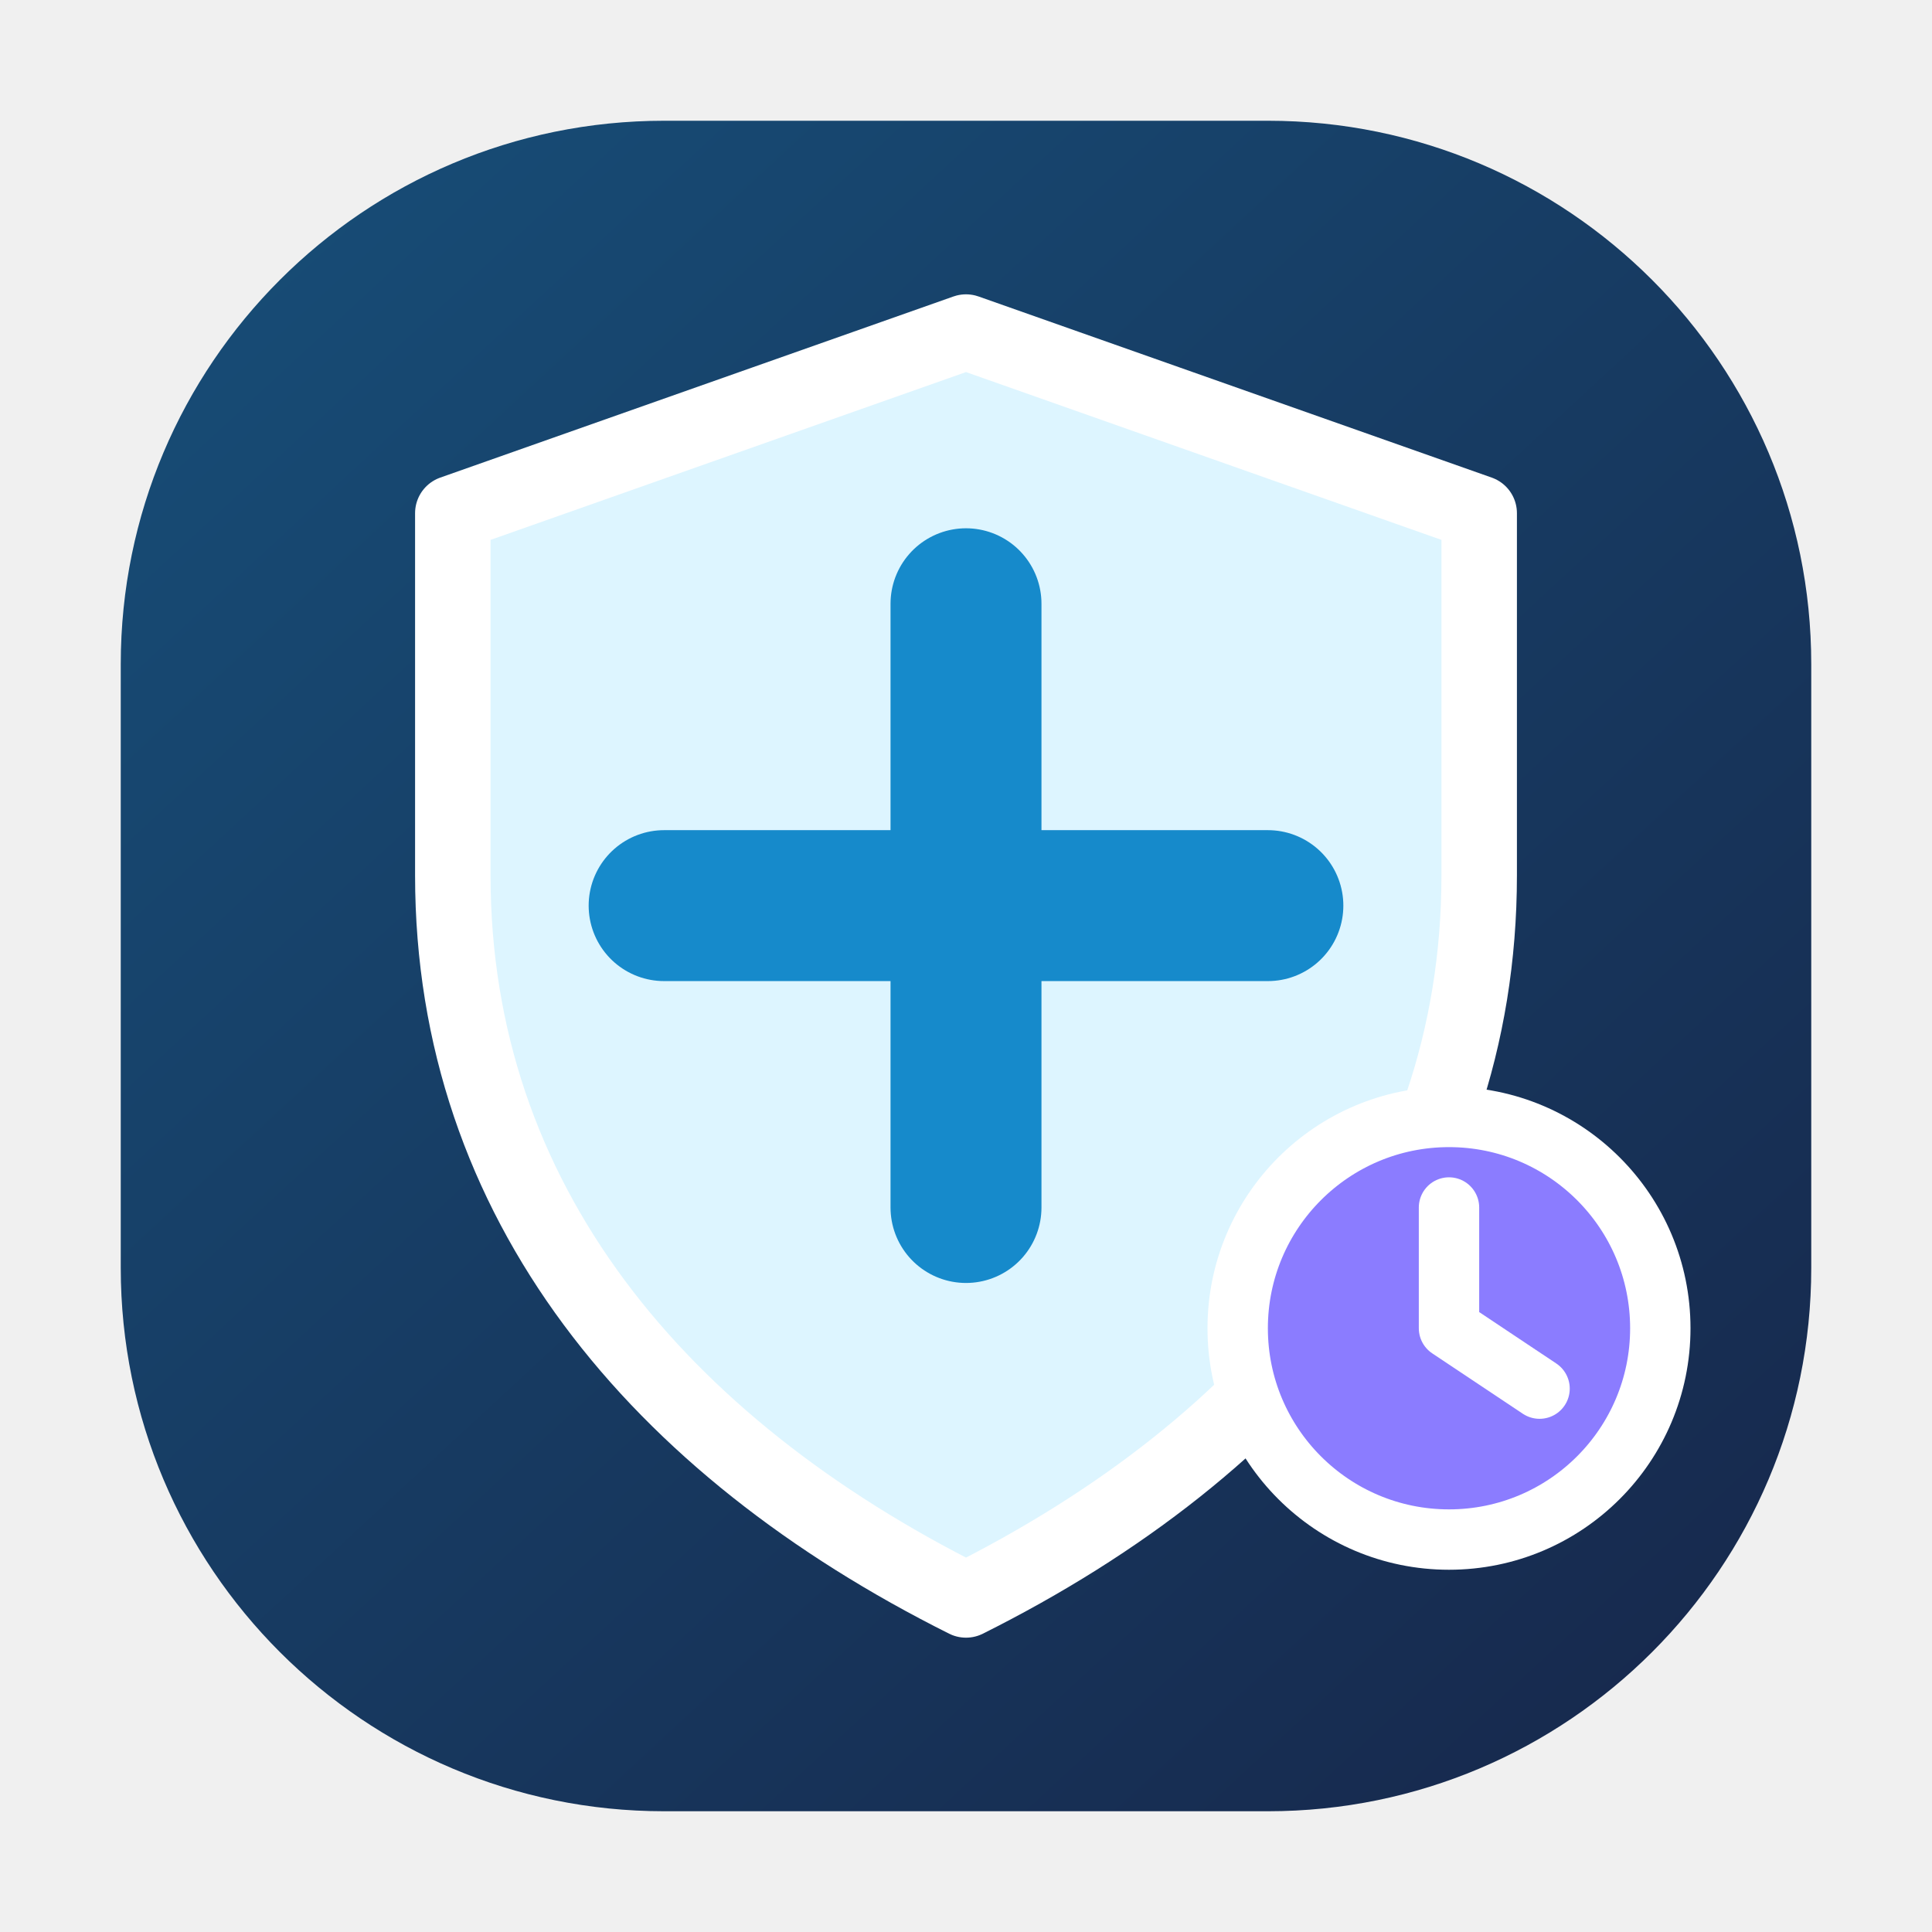
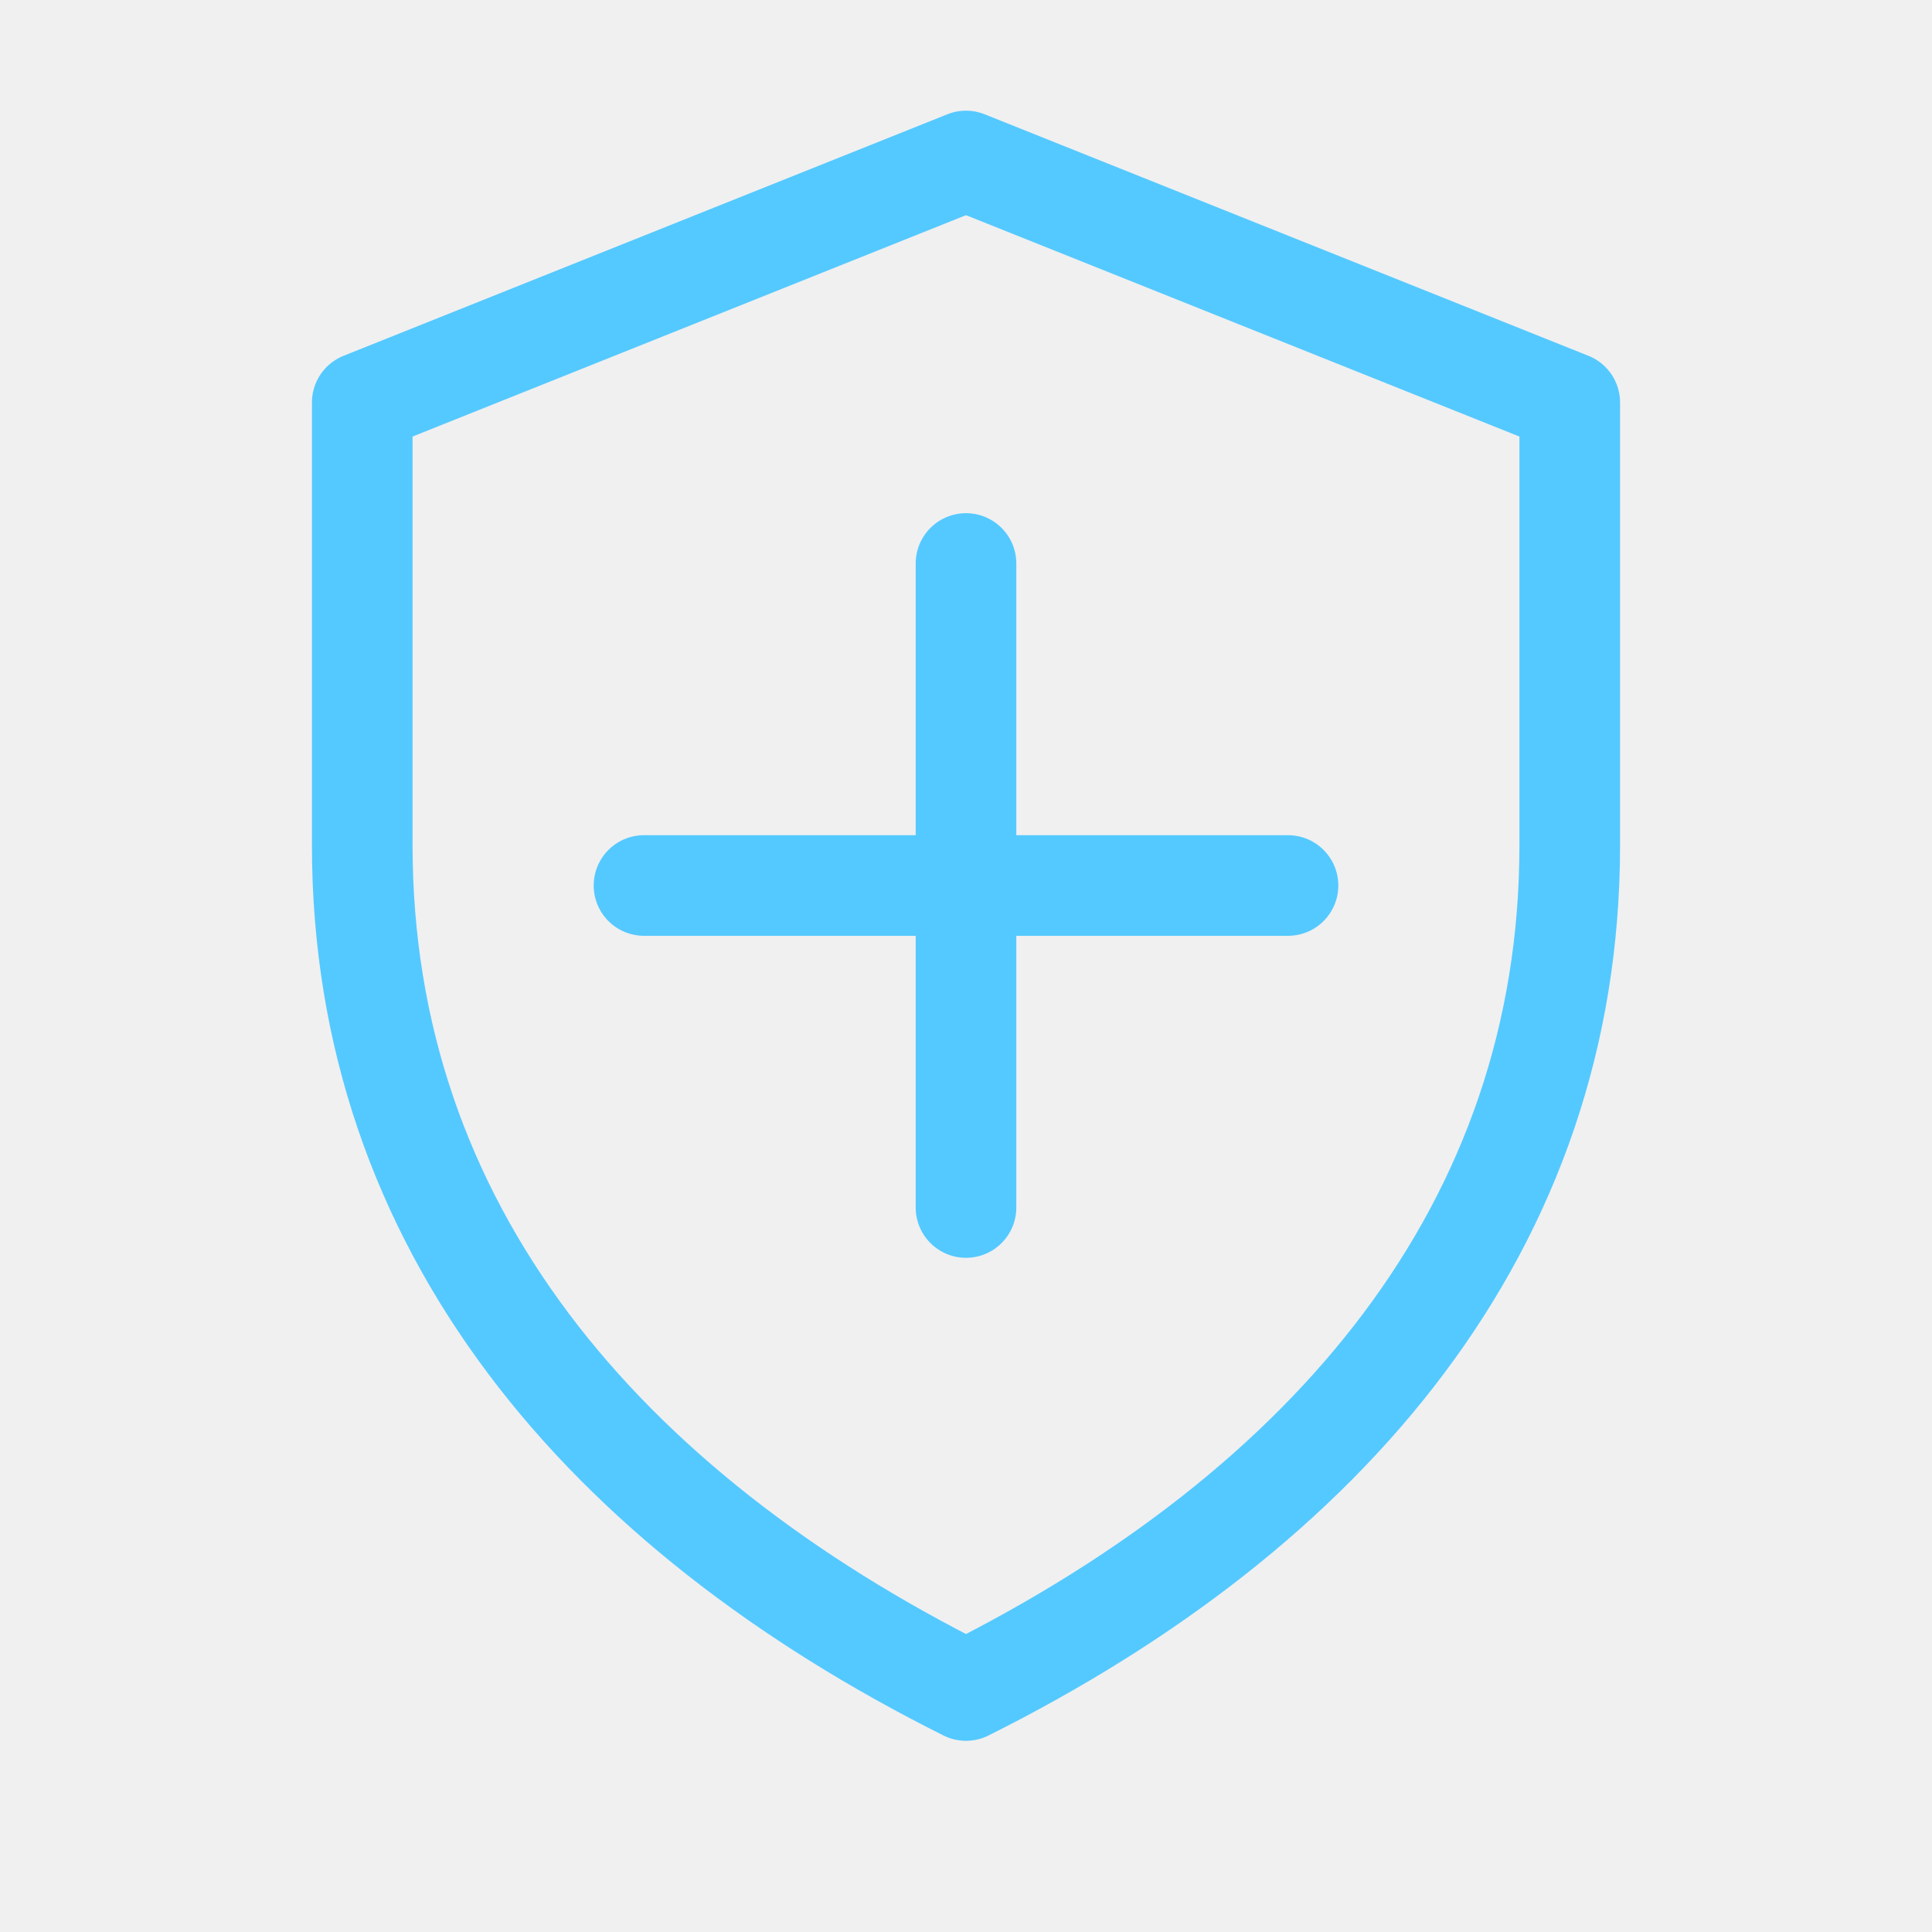
- <svg xmlns="http://www.w3.org/2000/svg" viewBox="0 0 64 64" aria-hidden="true" focusable="false">
-   <defs>
-     <linearGradient id="guardian-bg" x1="7" y1="5" x2="57" y2="59" gradientUnits="userSpaceOnUse">
-       <stop stop-color="#174D77" />
-       <stop offset="1" stop-color="#17284C" />
-     </linearGradient>
-   </defs>
-   <rect x="4" y="4" width="56" height="56" rx="18" fill="url(#guardian-bg)" />
-   <path d="M32 11 49 17v12c0 10.8-6.8 18.9-17 24-10.2-5.1-17-13.2-17-24V17Z" fill="#DDF5FF" stroke="#FFFFFF" stroke-linejoin="round" stroke-width="2.5" />
-   <path d="M32 20v20M22 30h20" fill="none" stroke="#168ACB" stroke-linecap="round" stroke-width="5" />
-   <circle cx="48" cy="44" r="7" fill="#8B7CFF" stroke="#FFFFFF" stroke-width="2" />
-   <path d="M48 40v4l3 2" fill="none" stroke="#FFFFFF" stroke-linecap="round" stroke-linejoin="round" stroke-width="2" />
+ <svg xmlns="http://www.w3.org/2000/svg" viewBox="0 0 48 48" fill="none" stroke="#54C9FF" stroke-linecap="round" stroke-linejoin="round" stroke-width="2.5" aria-hidden="true" focusable="false">
+   <path d="M24 4 39 10v11c0 9.5-6 16.5-15 21-9-4.5-15-11.5-15-21V10Z" />
+   <path d="M24 14v16M16 22h16" />
</svg>
